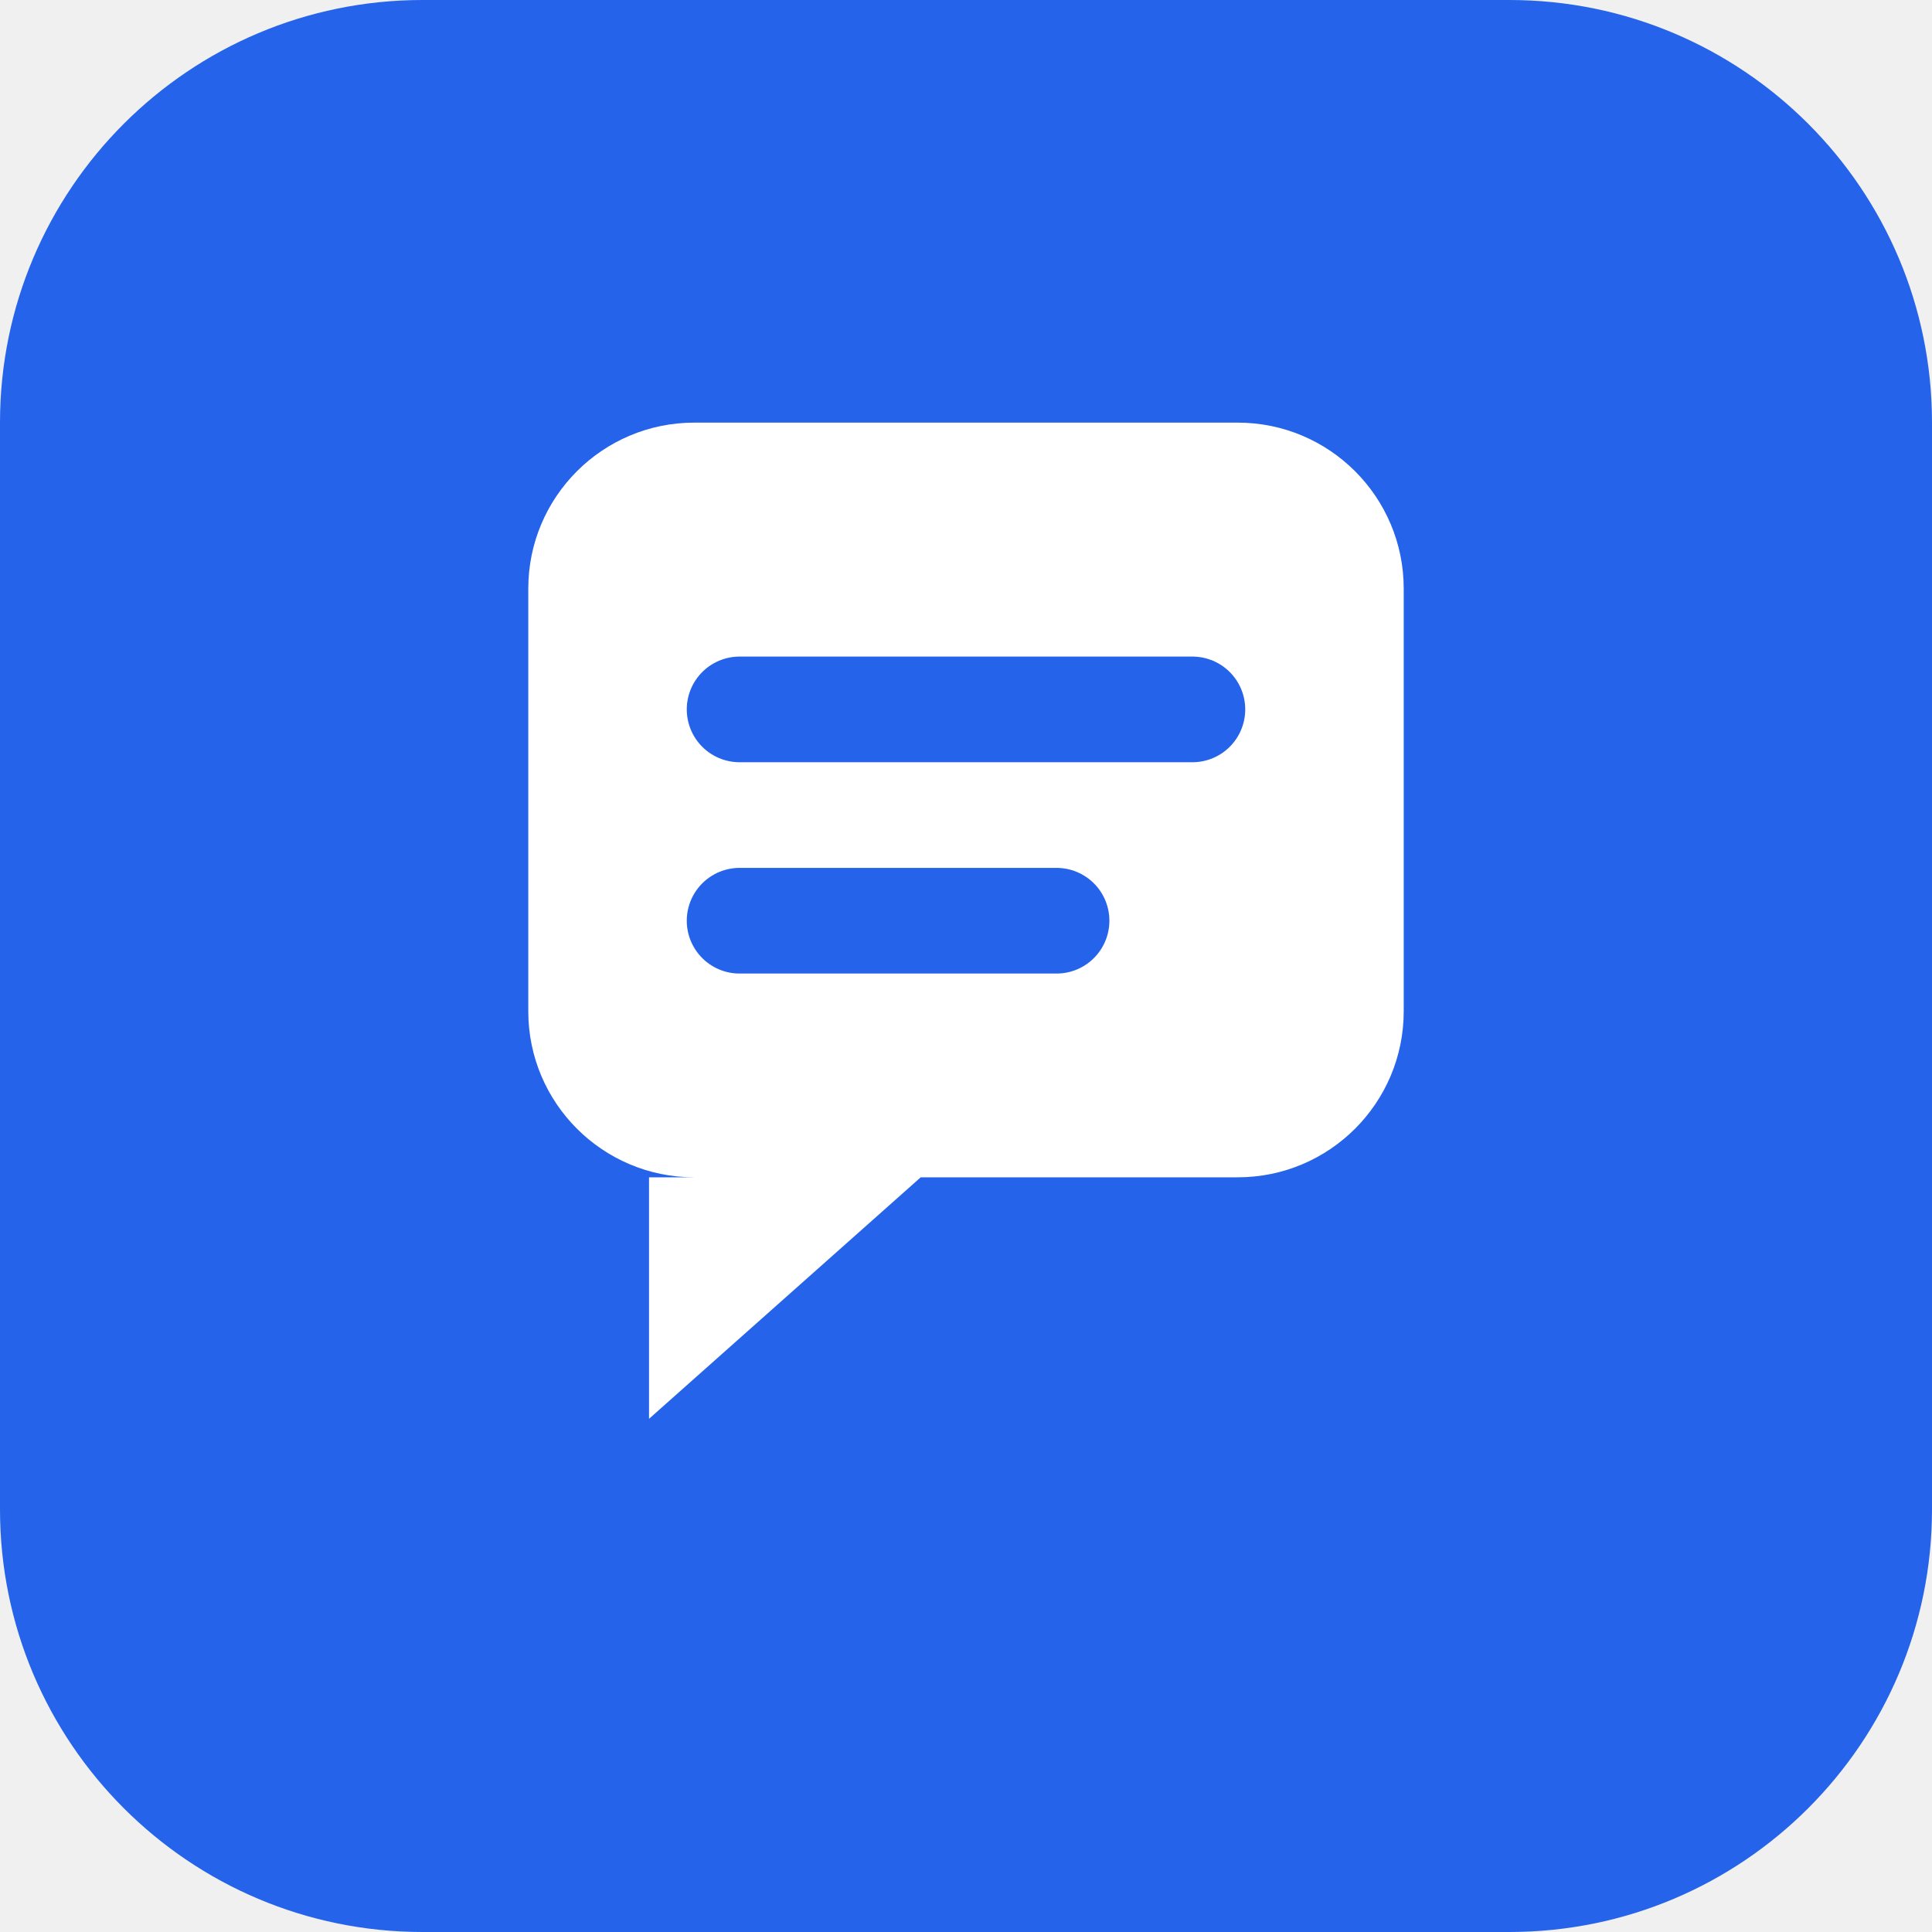
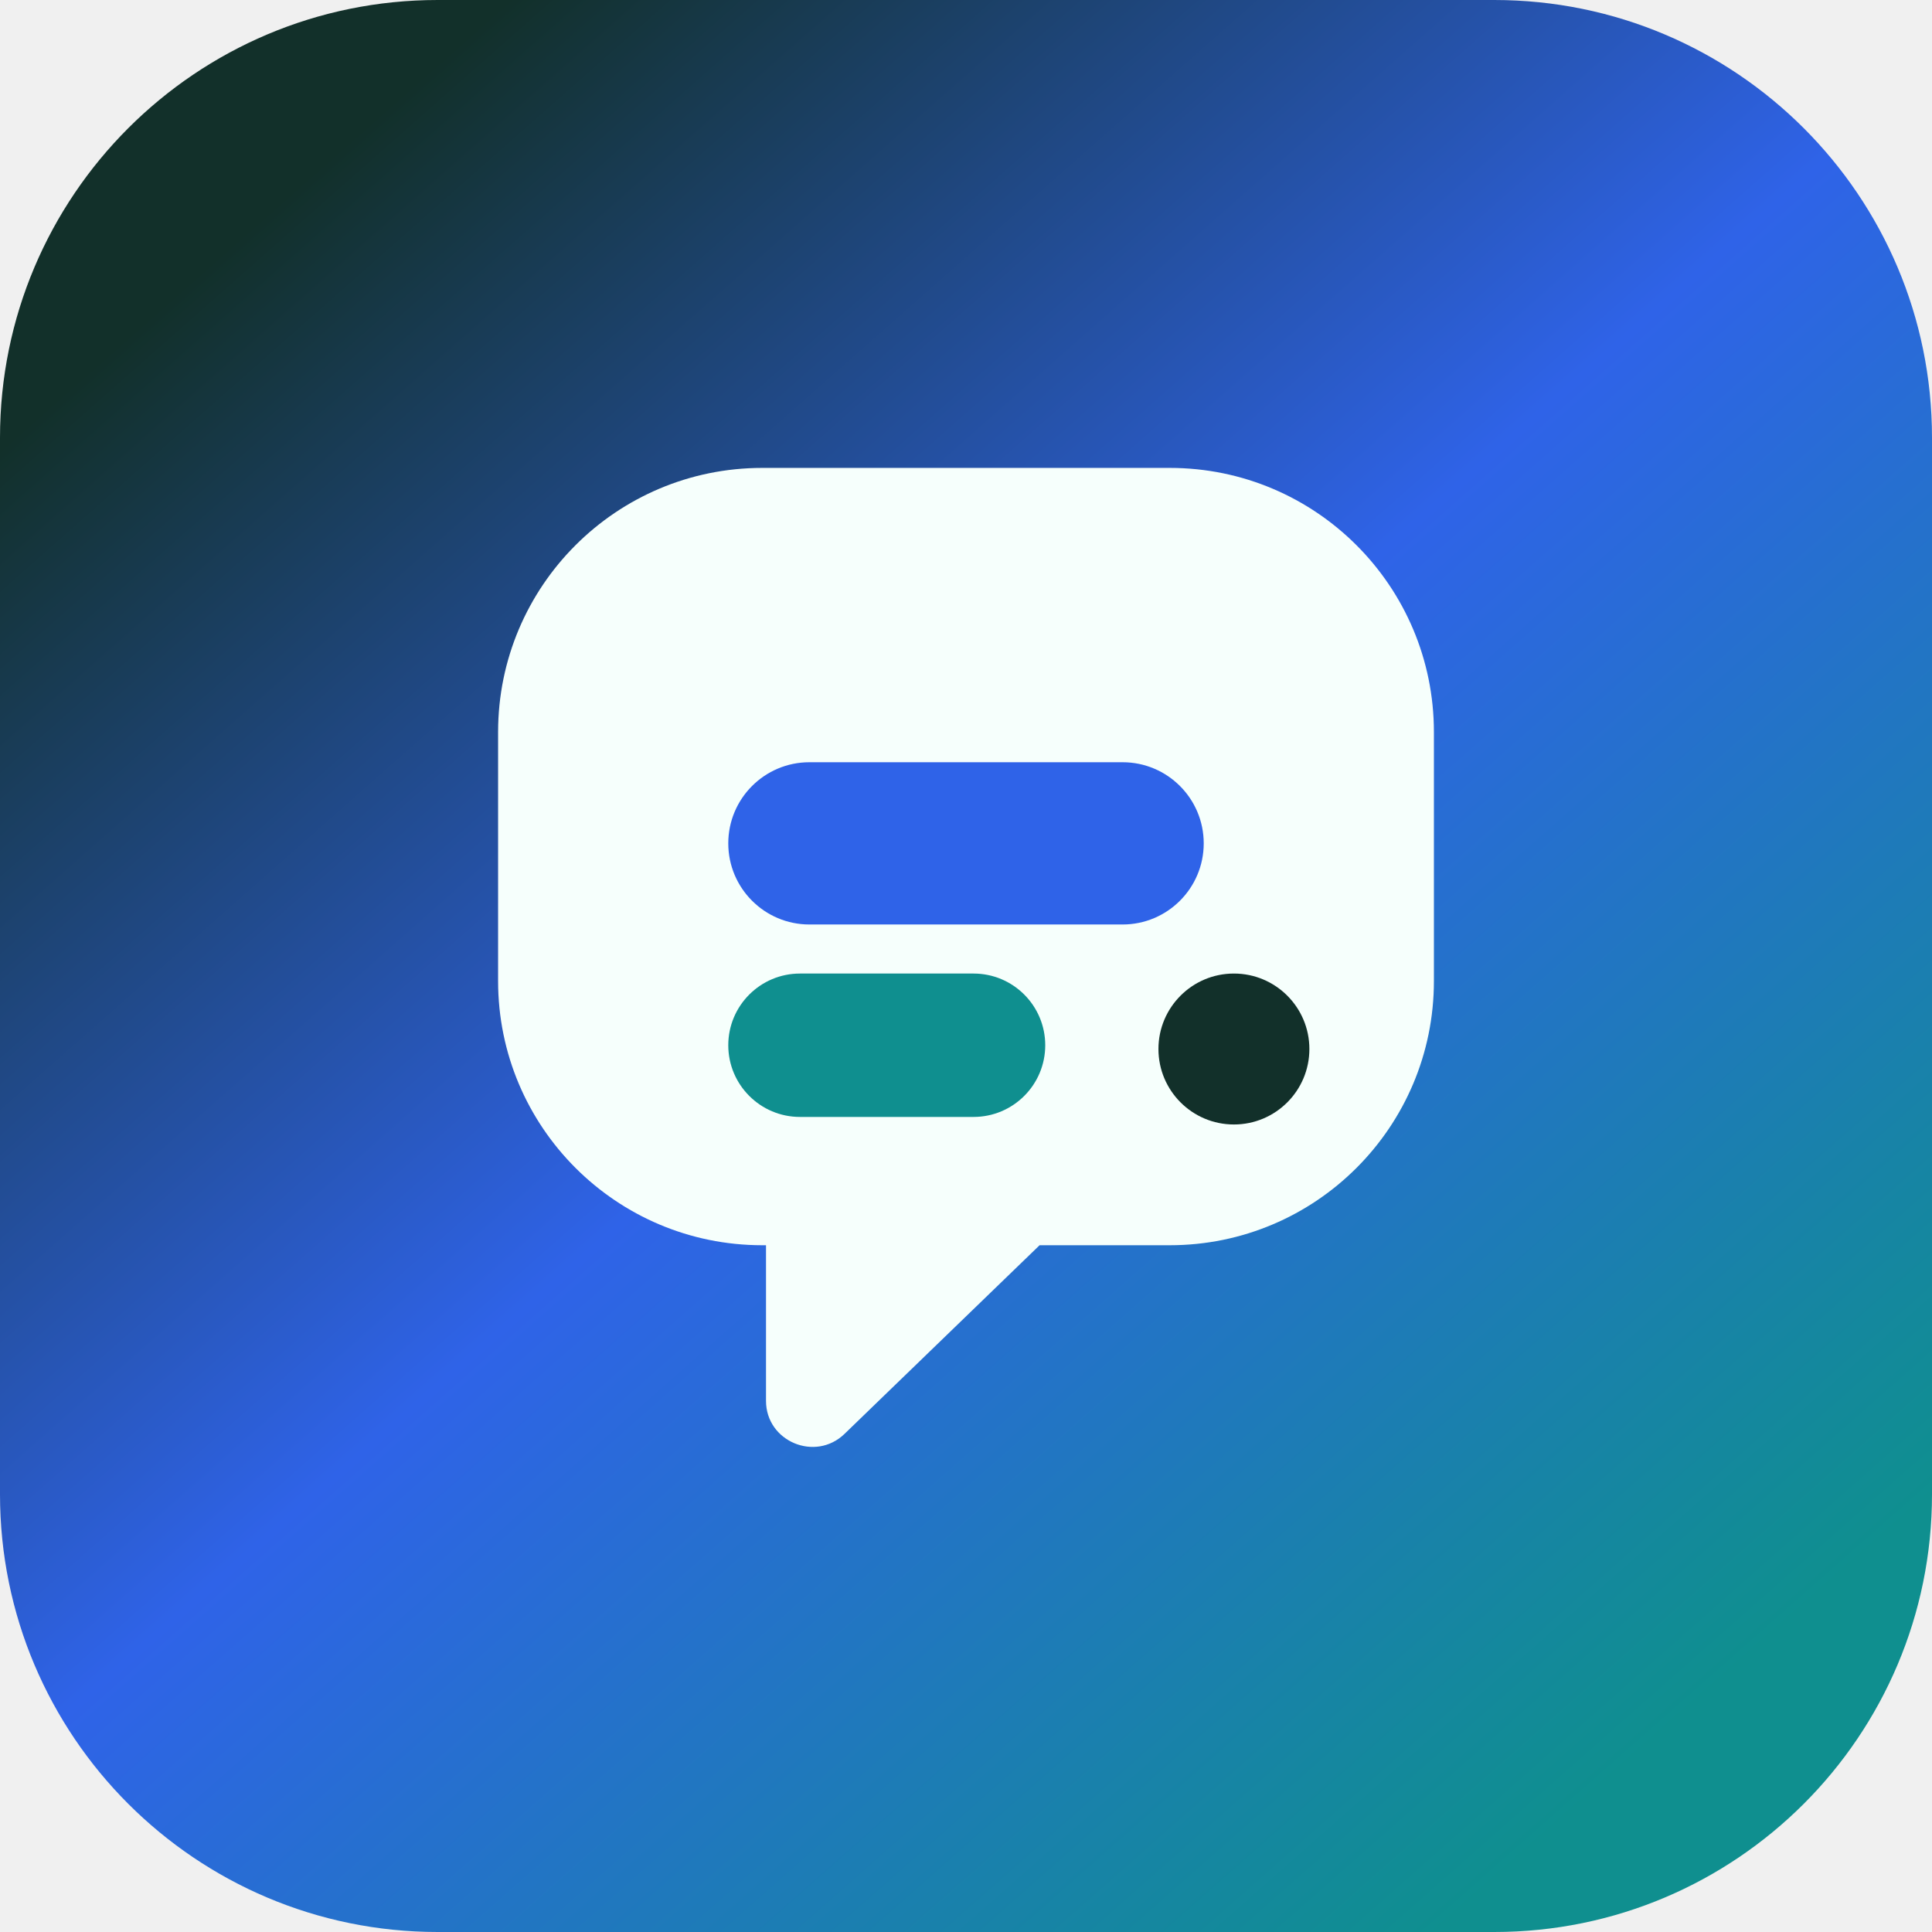
- <svg xmlns="http://www.w3.org/2000/svg" width="128" height="128" viewBox="0 0 128 128" fill="none">
-   <rect width="128" height="128" rx="28" fill="#2563EB" />
-   <path d="M35 39C35 32.925 39.925 28 46 28H82C88.075 28 93 32.925 93 39V67C93 73.075 88.075 78 82 78H61L43 94V78H46C39.925 78 35 73.075 35 67V39Z" fill="white" />
-   <path d="M49 47H79" stroke="#2563EB" stroke-width="7" stroke-linecap="round" />
-   <path d="M49 61H70" stroke="#2563EB" stroke-width="7" stroke-linecap="round" />
+ <svg xmlns="http://www.w3.org/2000/svg" width="128" height="128" viewBox="0 0 512 512" fill="none">
+   <rect width="512" height="512" rx="116" fill="url(#bg)" />
+   <path d="M132 194C132 155.34 163.34 124 202 124H310C348.66 124 380 155.34 380 194V260C380 298.66 348.66 330 310 330H275.5L223.8 380C216.07 387.48 203 382 203 371.24V330H202C163.34 330 132 298.66 132 260V194Z" fill="#F6FFFC" />
+   <path d="M193 223.5C193 211.63 202.63 202 214.5 202H297.5C309.37 202 319 211.63 319 223.5C319 235.37 309.37 245 297.5 245H214.5C202.63 245 193 235.37 193 223.5Z" fill="#2F63E8" />
+   <path d="M193 277C193 266.51 201.51 258 212 258H258C268.49 258 277 266.51 277 277C277 287.49 268.49 296 258 296H212C201.51 296 193 287.49 193 277Z" fill="#0F8F8F" />
+   <circle cx="327" cy="278" r="20" fill="#12302A" />
+   <defs>
+     <linearGradient id="bg" x1="76" y1="52" x2="438" y2="462" gradientUnits="userSpaceOnUse">
+       <stop offset="0" stop-color="#12302A" />
+       <stop offset="0.48" stop-color="#2F63E8" />
+       <stop offset="1" stop-color="#0F8F8F" />
+     </linearGradient>
+   </defs>
</svg>
